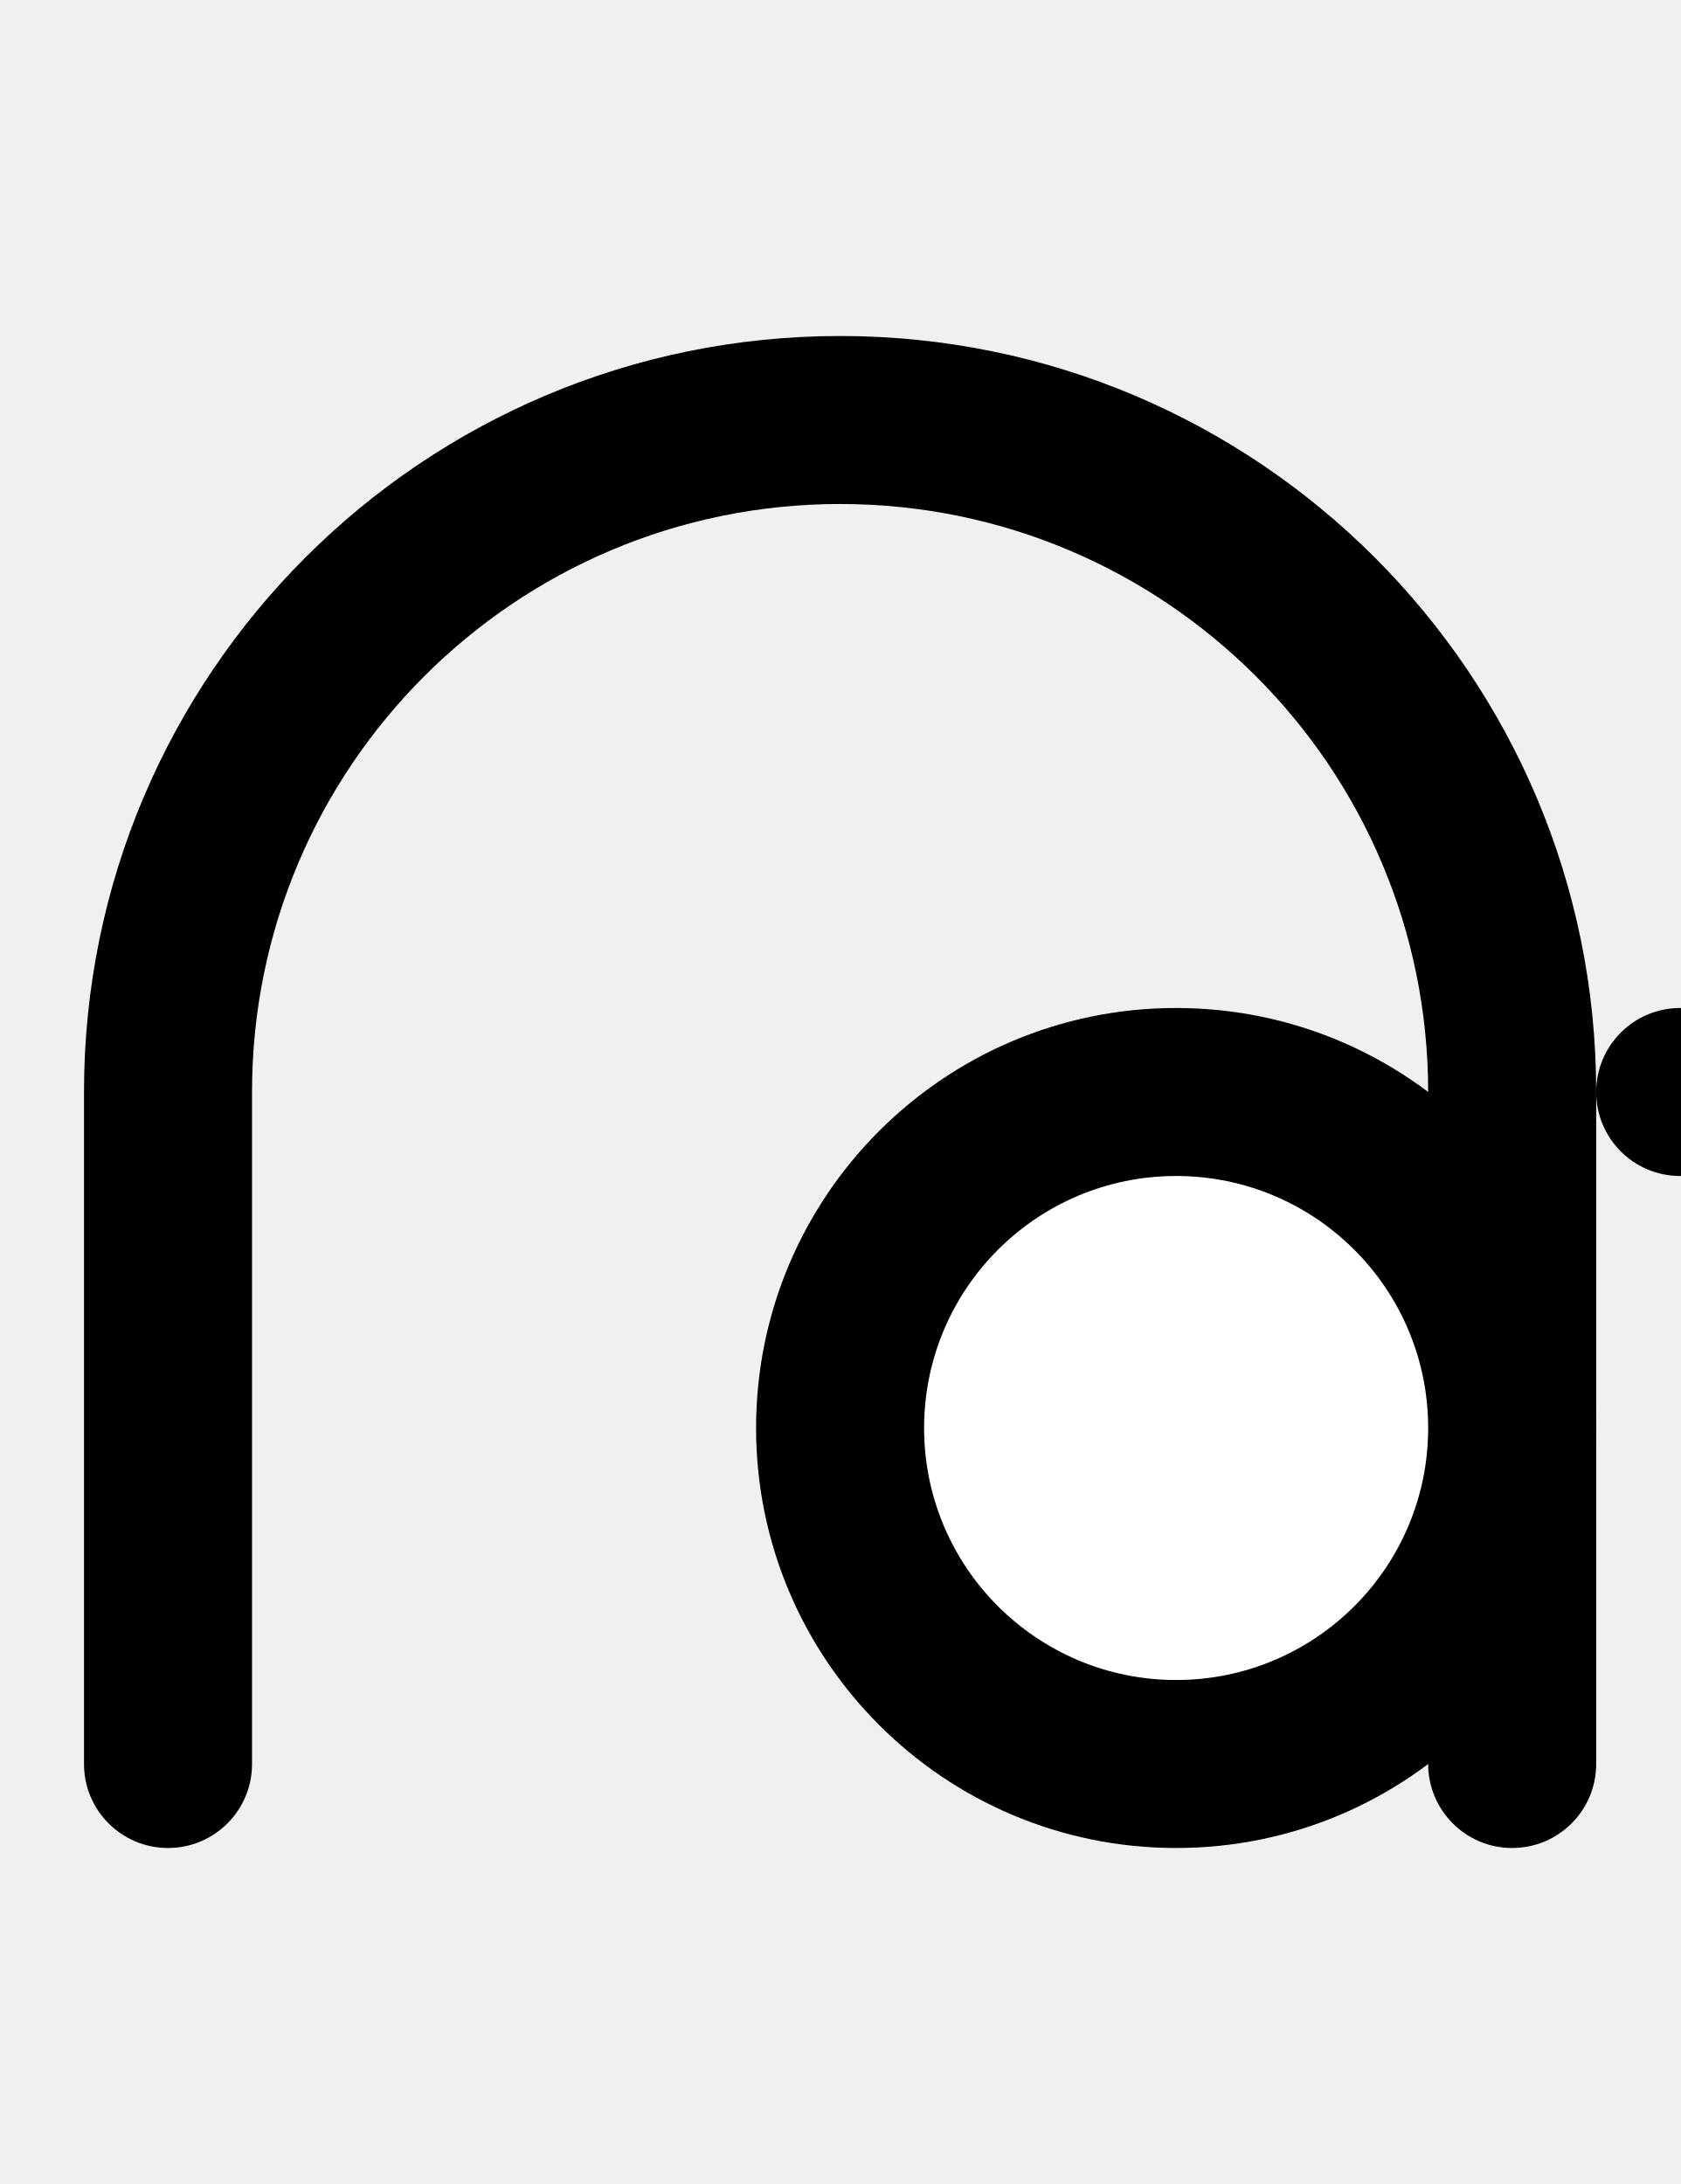
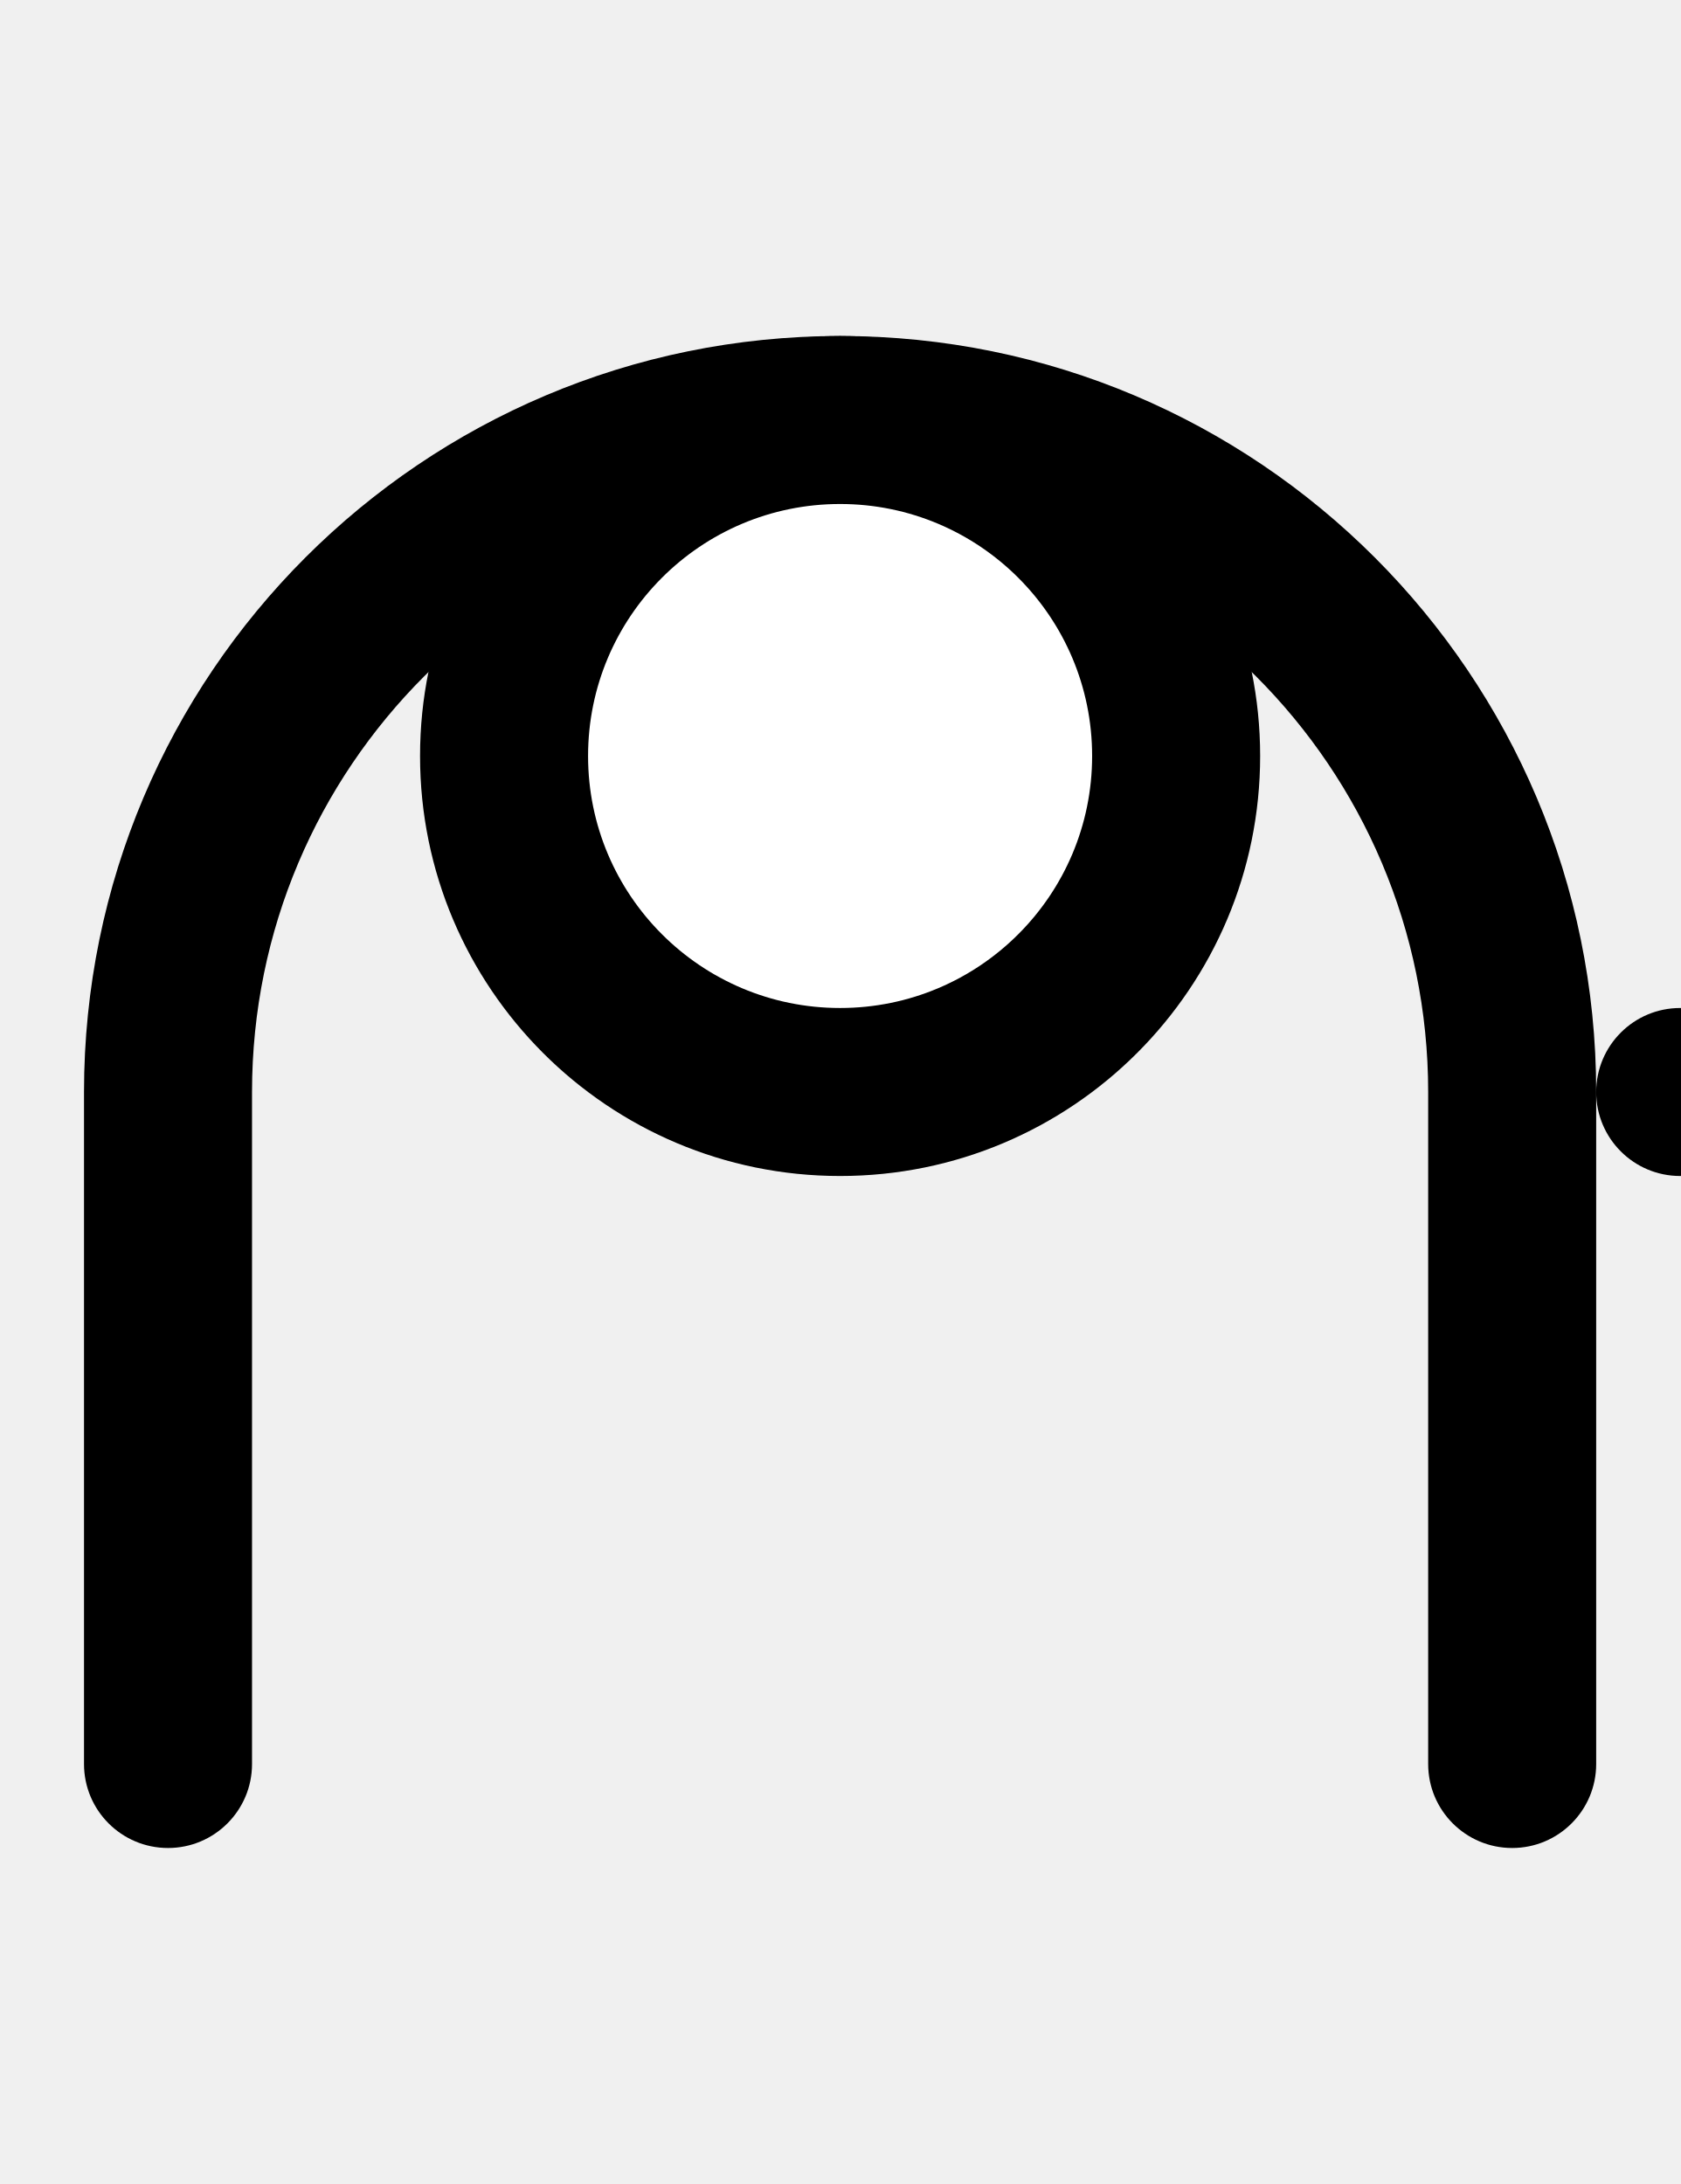
<svg xmlns="http://www.w3.org/2000/svg" width="500" height="650" version="1.1" id="svg3">
  <defs id="defs3" />
  <path d="M 250 100 A 225 225 0 0 0 25 325 L 25 525 A 25 25 0 0 0 50 550 A 25 25 0 0 0 75 525 L 75 325 A 175 175 0 0 1 250 150 A 175 175 0 0 1 425 325 L 425 525 A 25 25 0 0 0 450 550 A 25 25 0 0 0 475 525 L 475 325 A 225 225 0 0 0 250 100 z " id="path1" />
  <path id="circle1" d="m 525,325 a 25,25 0 0 1 -25,25 25,25 0 0 1 -25,-25 25,25 0 0 1 25,-25 25,25 0 0 1 25,25 z" />
-   <path id="circle2" d="M 475,425 A 125,125 0 0 1 350,550 125,125 0 0 1 225,425 125,125 0 0 1 350,300 125,125 0 0 1 475,425 Z" />
-   <path id="circle3" style="fill:#ffffff" d="m 425,425 a 75,75 0 0 1 -75,75 75,75 0 0 1 -75,-75 75,75 0 0 1 75,-75 75,75 0 0 1 75,75 z" />
+   <path id="circle2" d="M 375,225 A 125,125 0 0 1 250,350 125,125 0 0 1 125,225 125,125 0 0 1 250,100 125,125 0 0 1 375,225 Z" />
+   <path id="circle3" style="fill:#ffffff" d="m 325,225 a 75,75 0 0 1 -75,75 75,75 0 0 1 -75,-75 75,75 0 0 1 75,-75 75,75 0 0 1 75,75 z" />
</svg>
